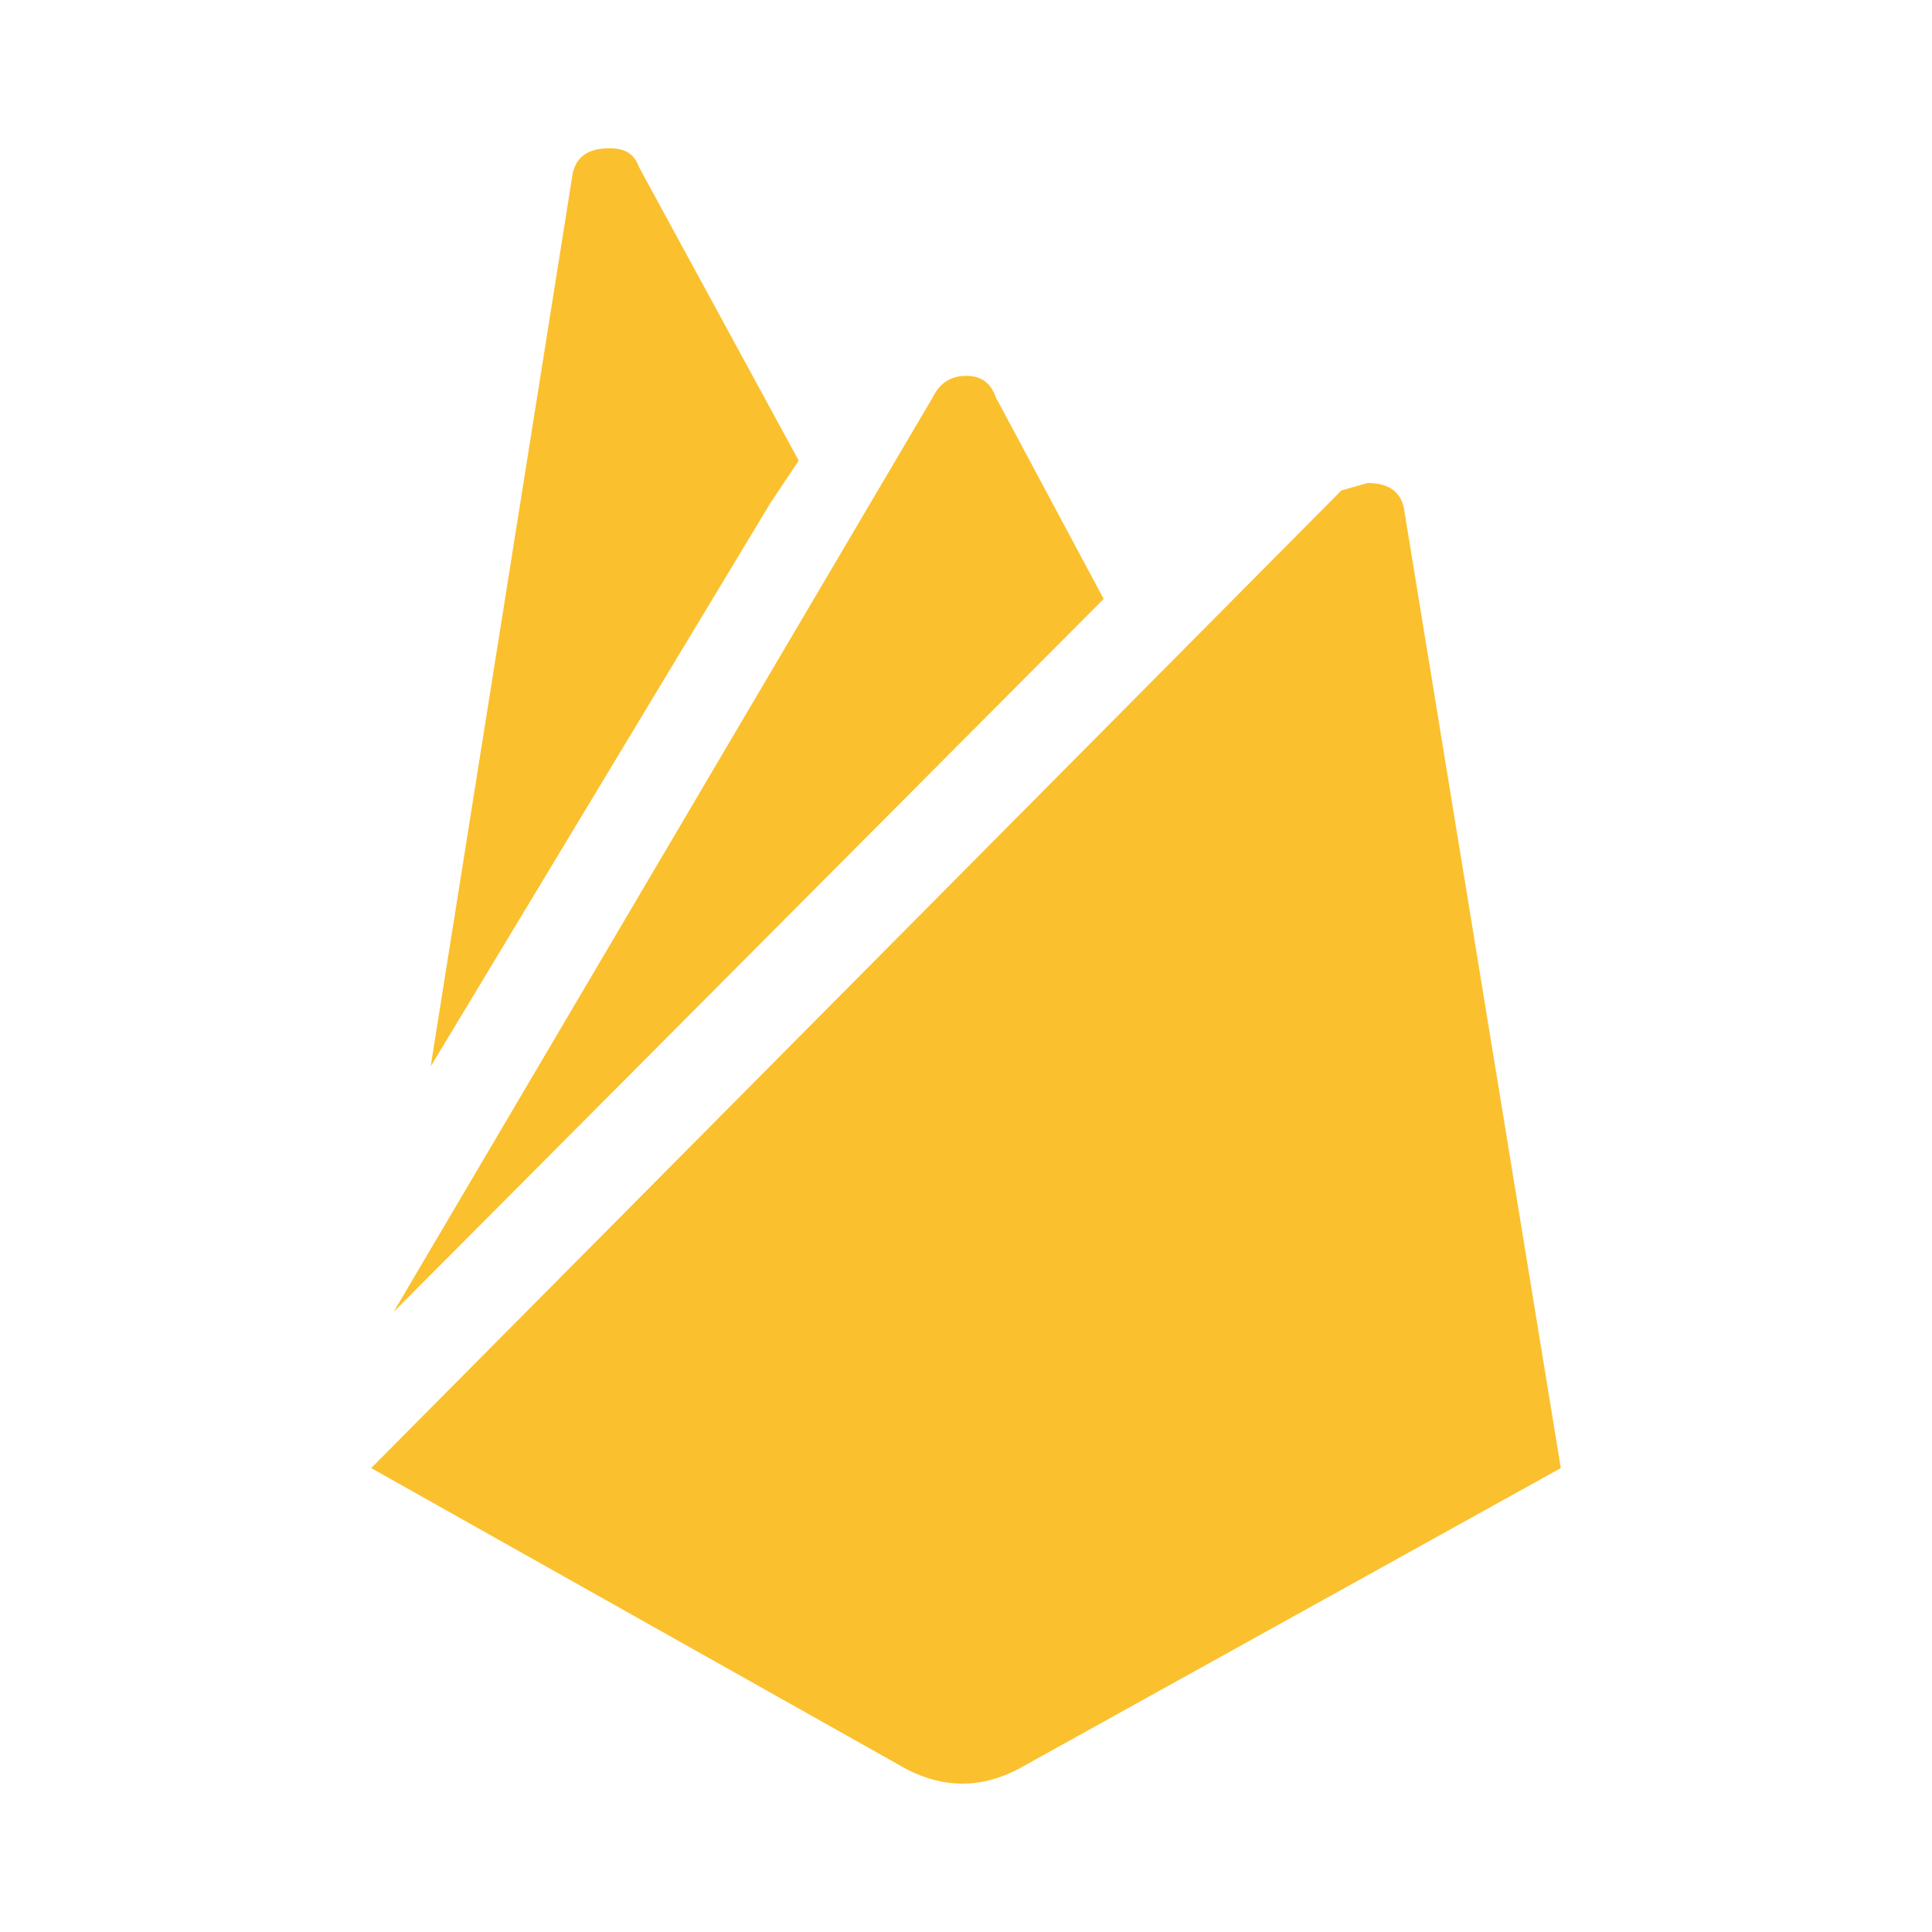
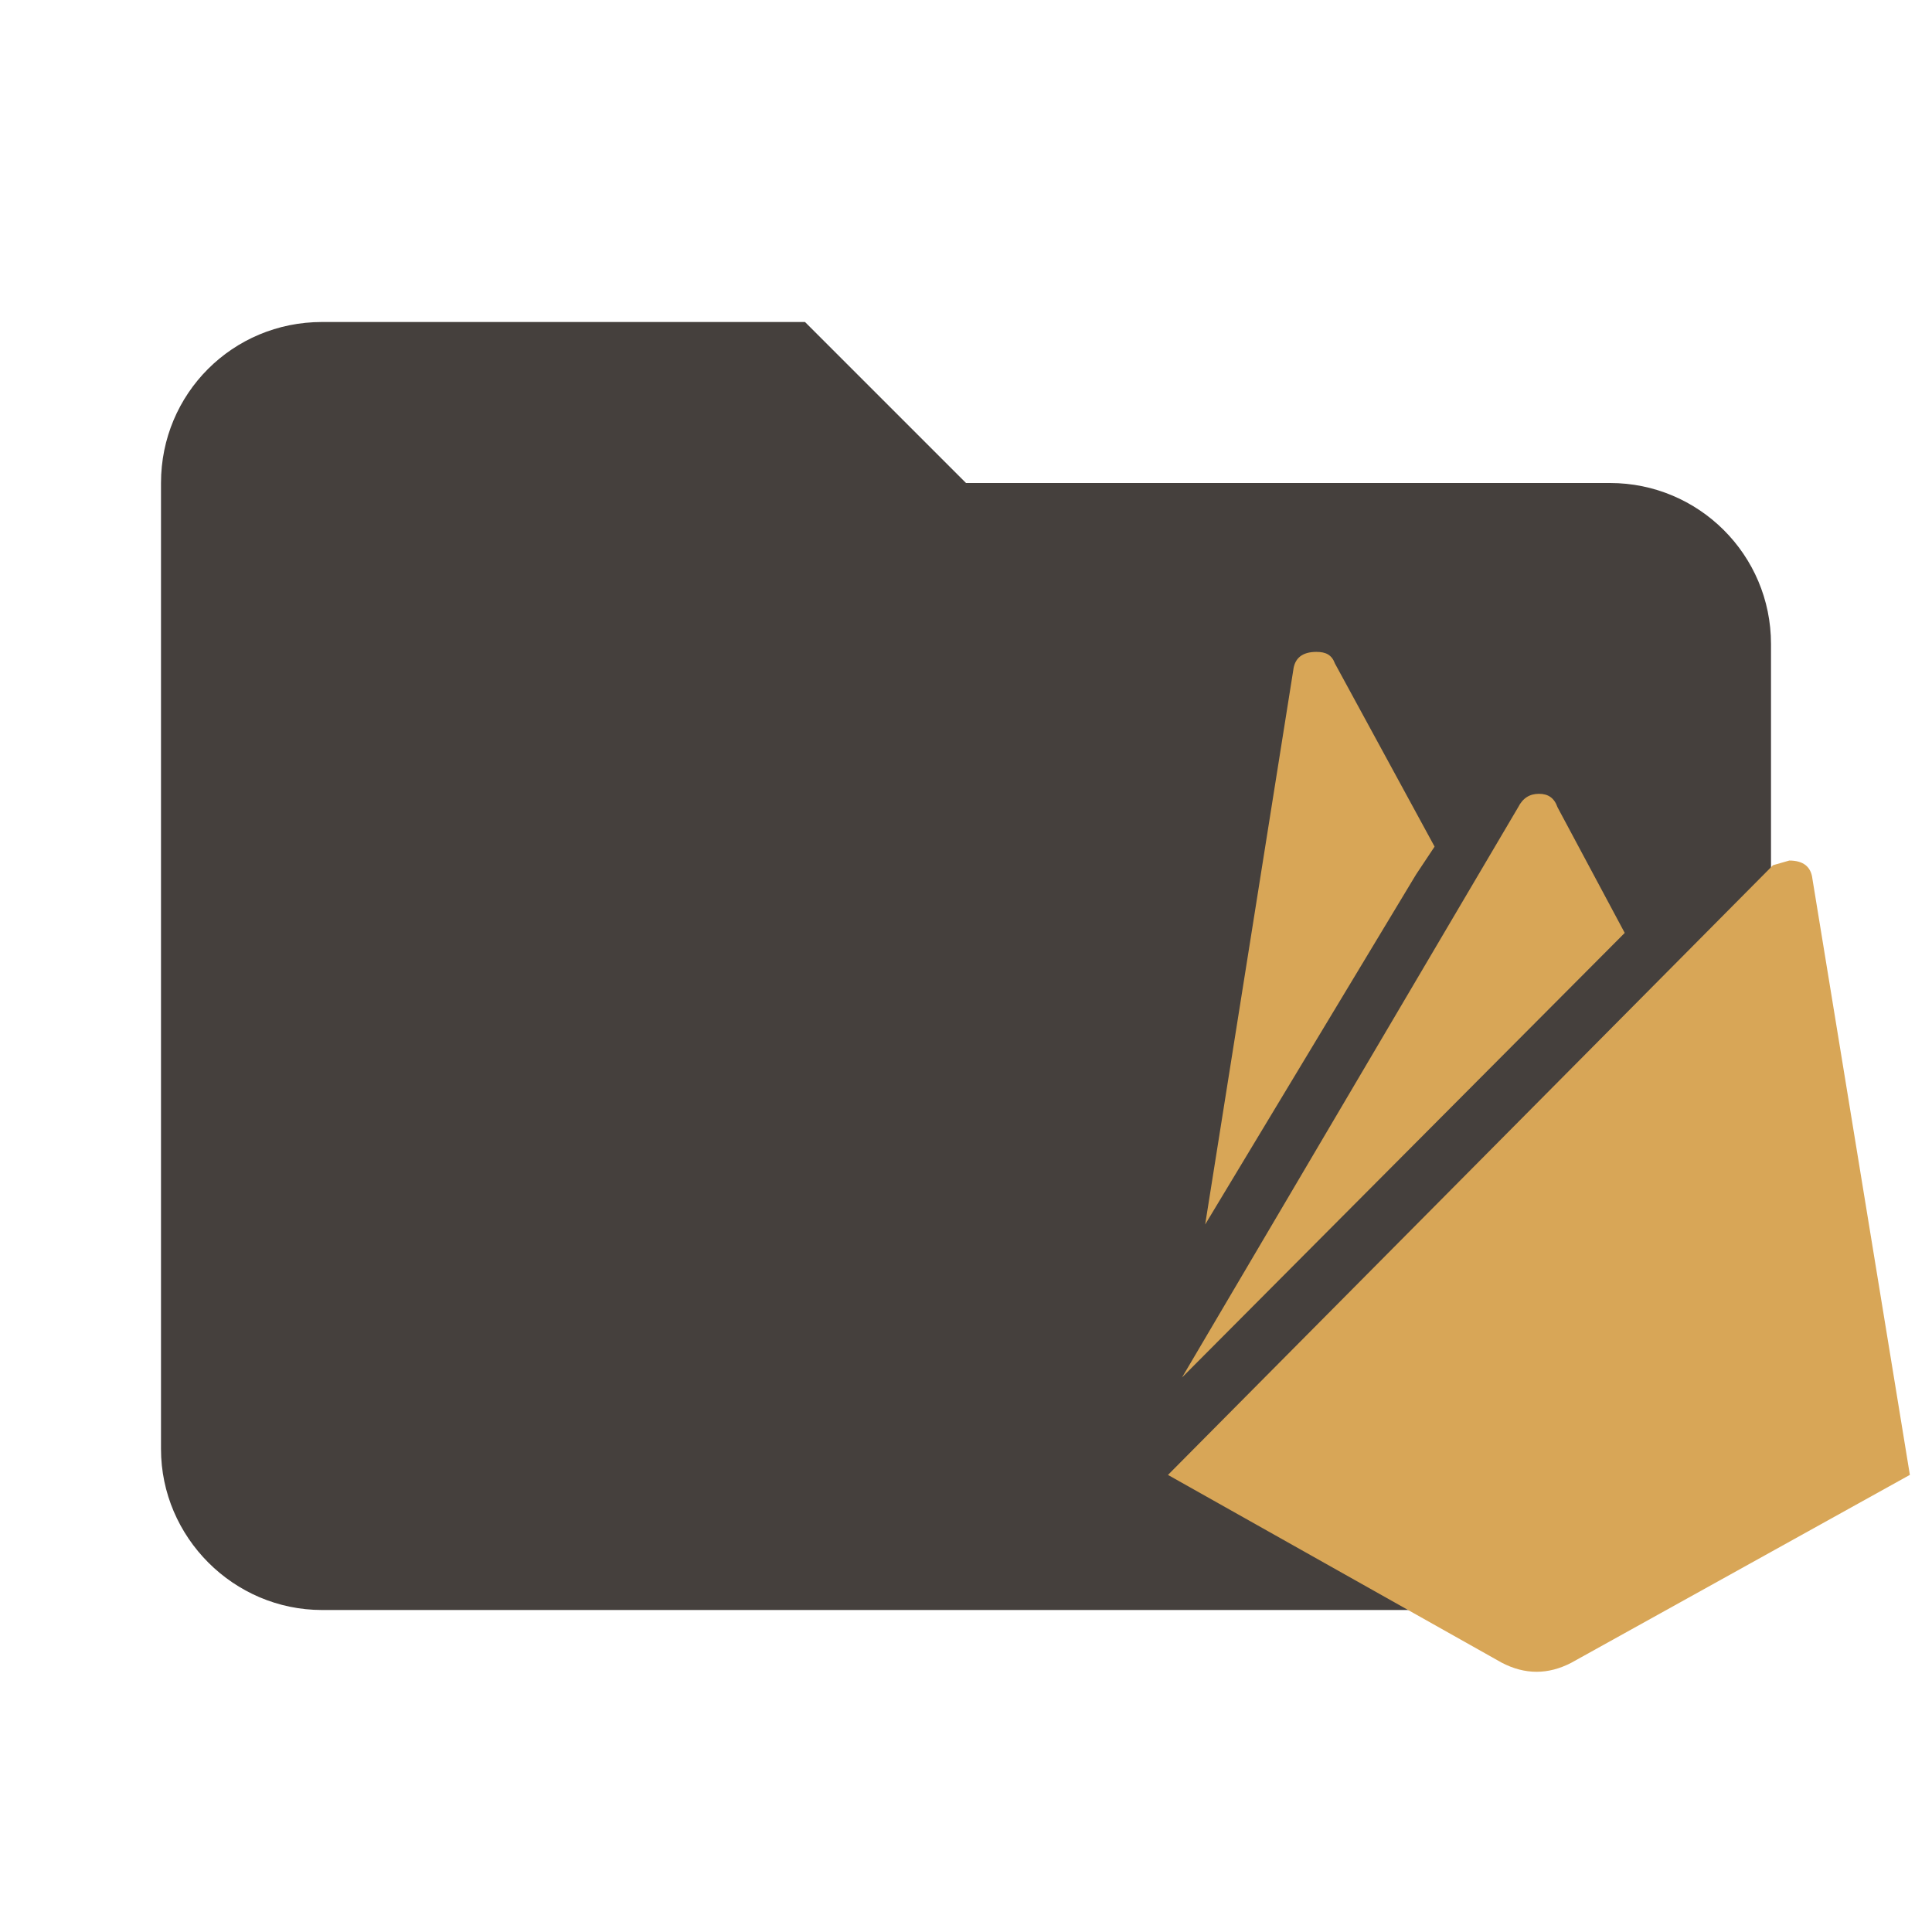
- <svg xmlns="http://www.w3.org/2000/svg" viewBox="0 0 24 24">
-   <path d="m19.389 18.237-6.742 3.74c-.462.24-.924.24-1.386 0l-6.65-3.74L16.664 6.092 16.988 6c.277 0 .434.12.461.37l1.94 11.867M9.553 6.277 5.35 13.248 7.105 2.212c.028-.25.185-.37.462-.37.185 0 .305.056.37.232l1.985 3.648-.37.554M13.71 7.44l-8.82 8.857 6.696-11.36c.092-.185.23-.268.415-.268s.305.083.37.268z" style="fill:#fbc02d;stroke-width:.924" />
+ <svg xmlns="http://www.w3.org/2000/svg" clip-rule="evenodd" fill-rule="evenodd" stroke-linejoin="round" stroke-miterlimit="1.414" version="1.1" viewBox="0 0 24 24" xml:space="preserve">
+   <path d="m10 4h-6c-1.11 0-2 .89-2 2v12c0 1.097.903 2 2 2h16c1.097 0 2-.903 2-2v-10c0-1.11-.9-2-2-2h-8l-2-2z" fill="#e57373" fill-rule="nonzero" style="fill:#45403d" />
+   <path d="m23.724 18.322-4.204 2.333c-.288.15-.576.15-.864 0l-4.147-2.333 7.516-7.574.202-.058c.173 0 .271.075.288.23l1.21 7.401m-6.134-7.458-2.62 4.348 1.094-6.883c.017-.155.115-.23.288-.23.115 0 .19.035.23.144l1.238 2.275-.23.346m2.592.726-5.5 5.523 4.176-7.084c.058-.115.144-.167.259-.167s.19.052.23.167z" style="fill:#d8a657;stroke-width:.576" />
</svg>
